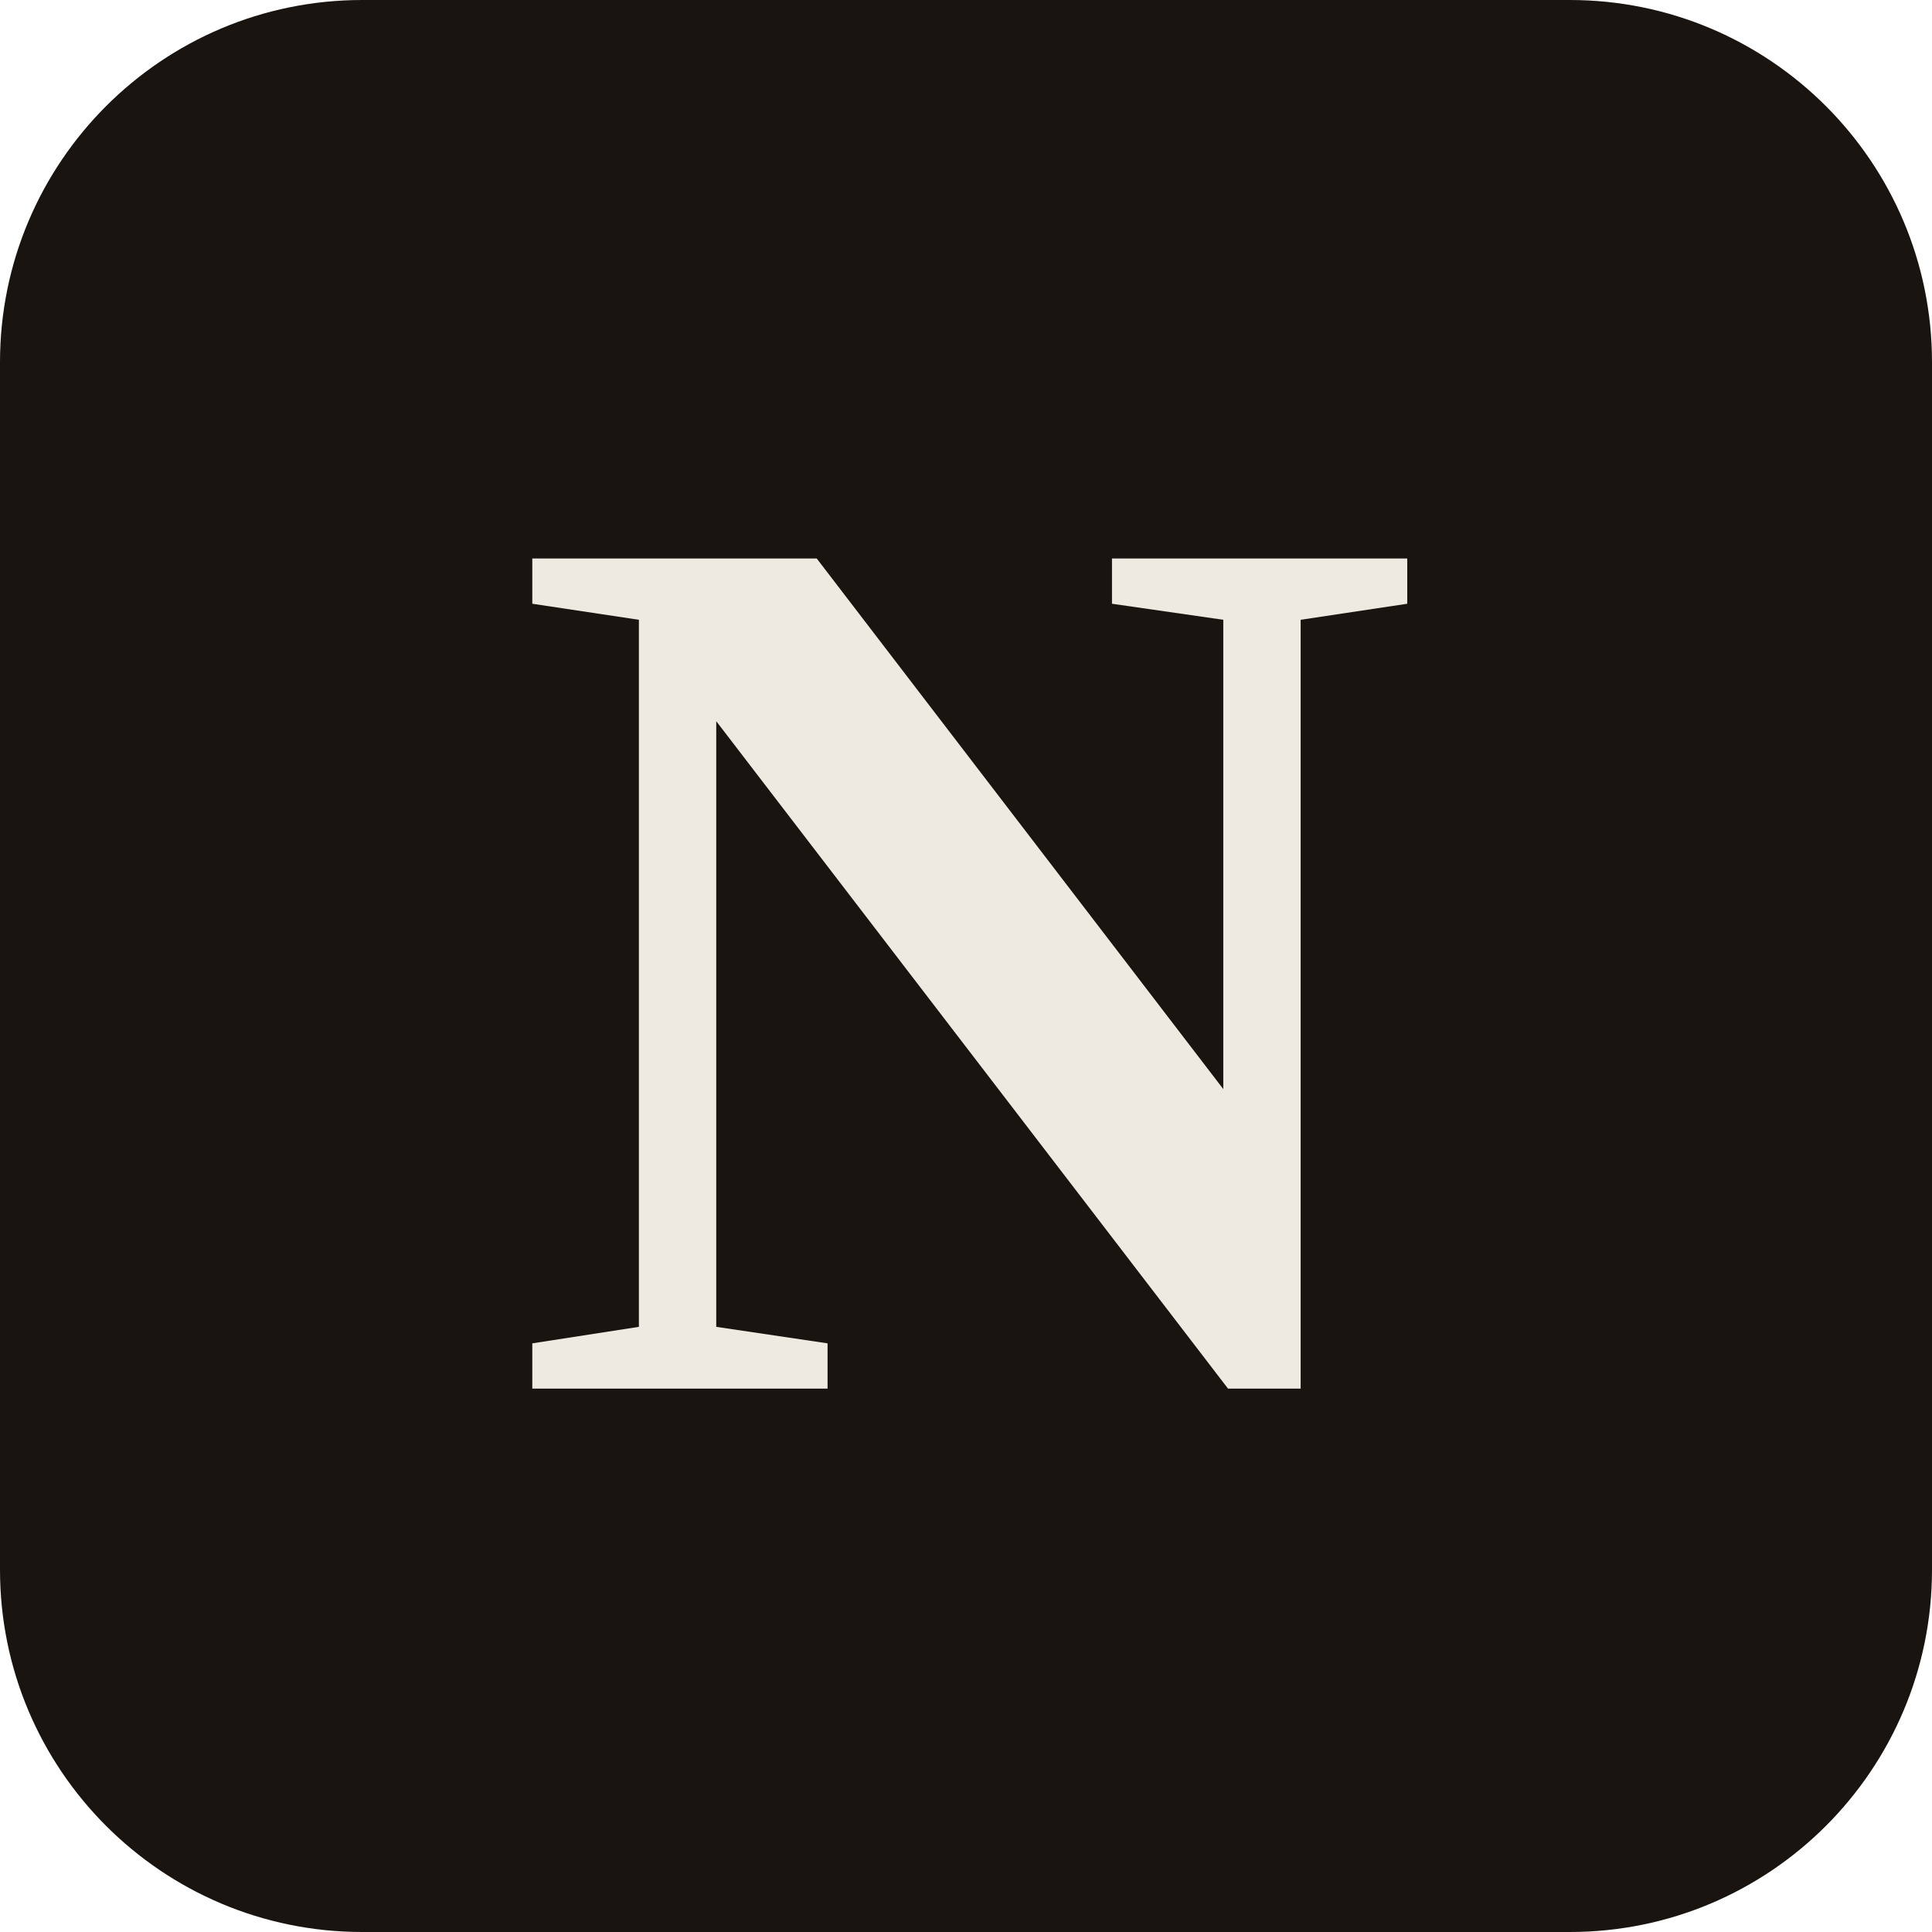
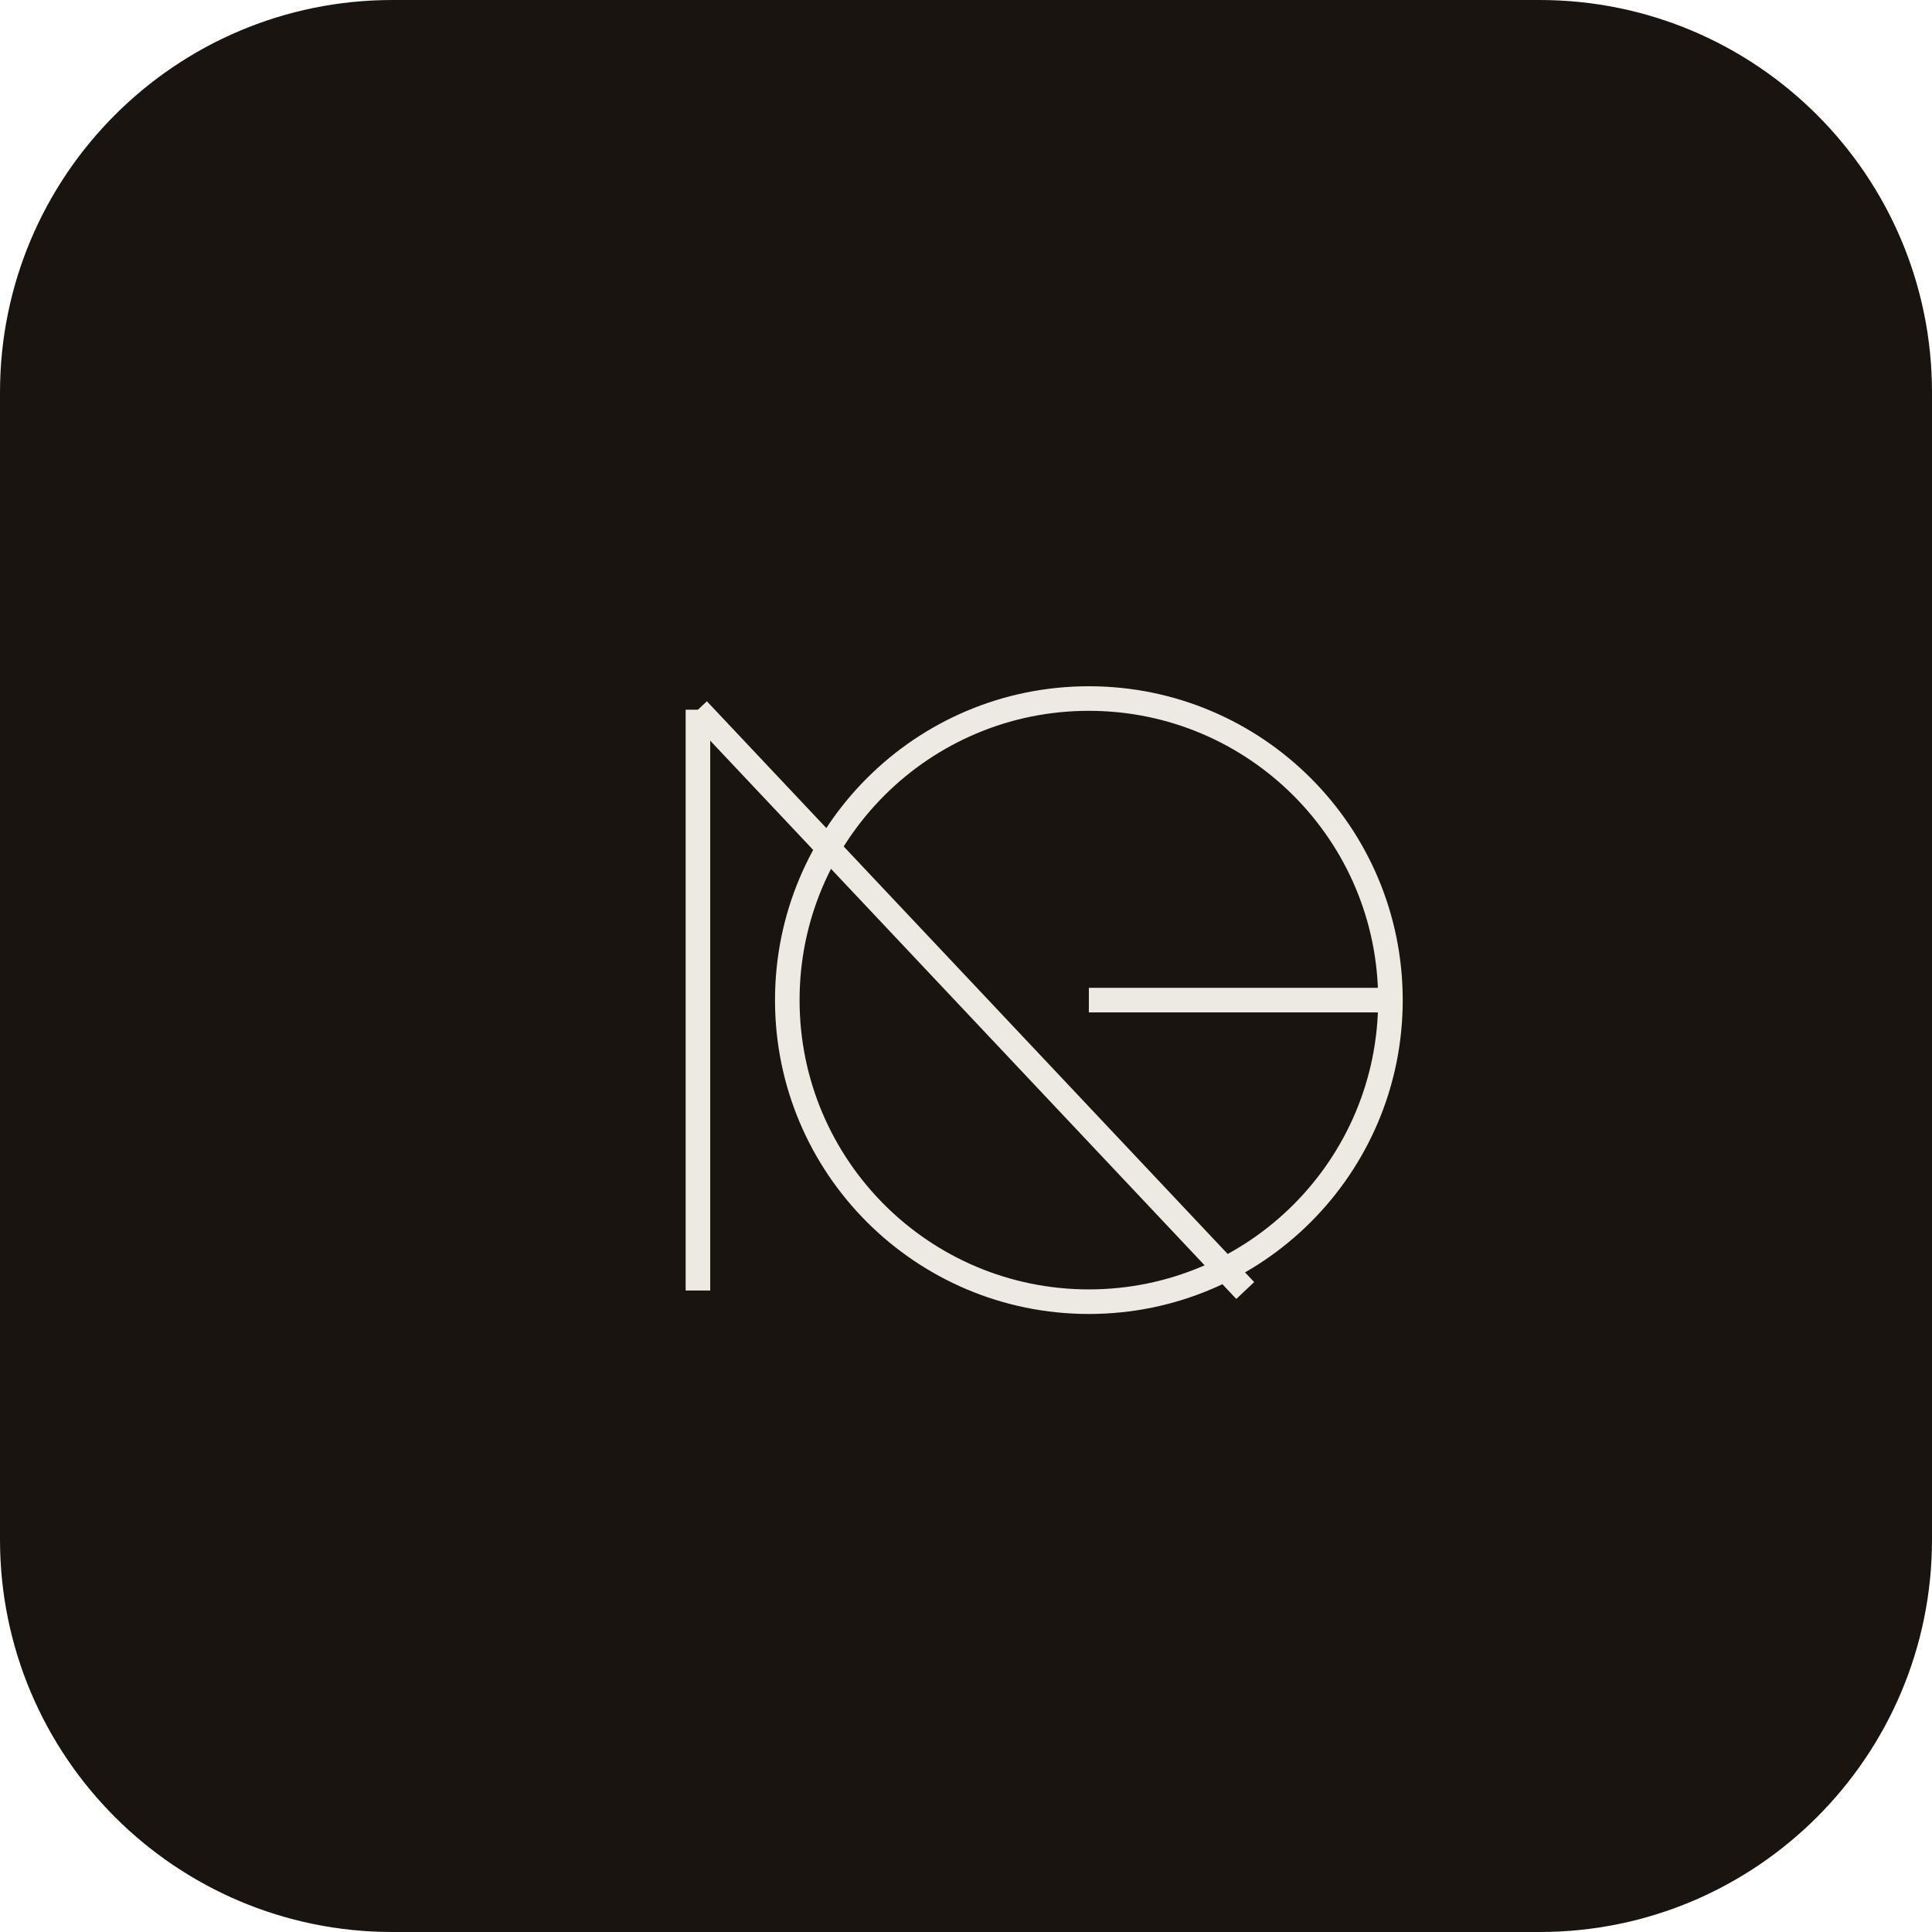
<svg xmlns="http://www.w3.org/2000/svg" viewBox="0 0 64 64">
-   <rect width="64" height="64" rx="12" fill="#19140F" />
-   <text x="32" y="46" text-anchor="middle" font-family="Georgia, 'Times New Roman', serif" font-size="42" font-weight="600" fill="#EDEAE1">N</text>
+   <rect width="64" height="64" rx="13" fill="#19140F" />
+   <g fill="none" stroke="#EDEAE1" stroke-width="4.4" stroke-linecap="butt" transform="translate(13.5,15) scale(0.185)">
+     <line x1="52" y1="46" x2="52" y2="150" />
+     <line x1="52" y1="46" x2="150" y2="150" />
+     <circle cx="122" cy="98" r="54" />
+     <line x1="122" y1="98" x2="176" y2="98" />
+   </g>
</svg>
